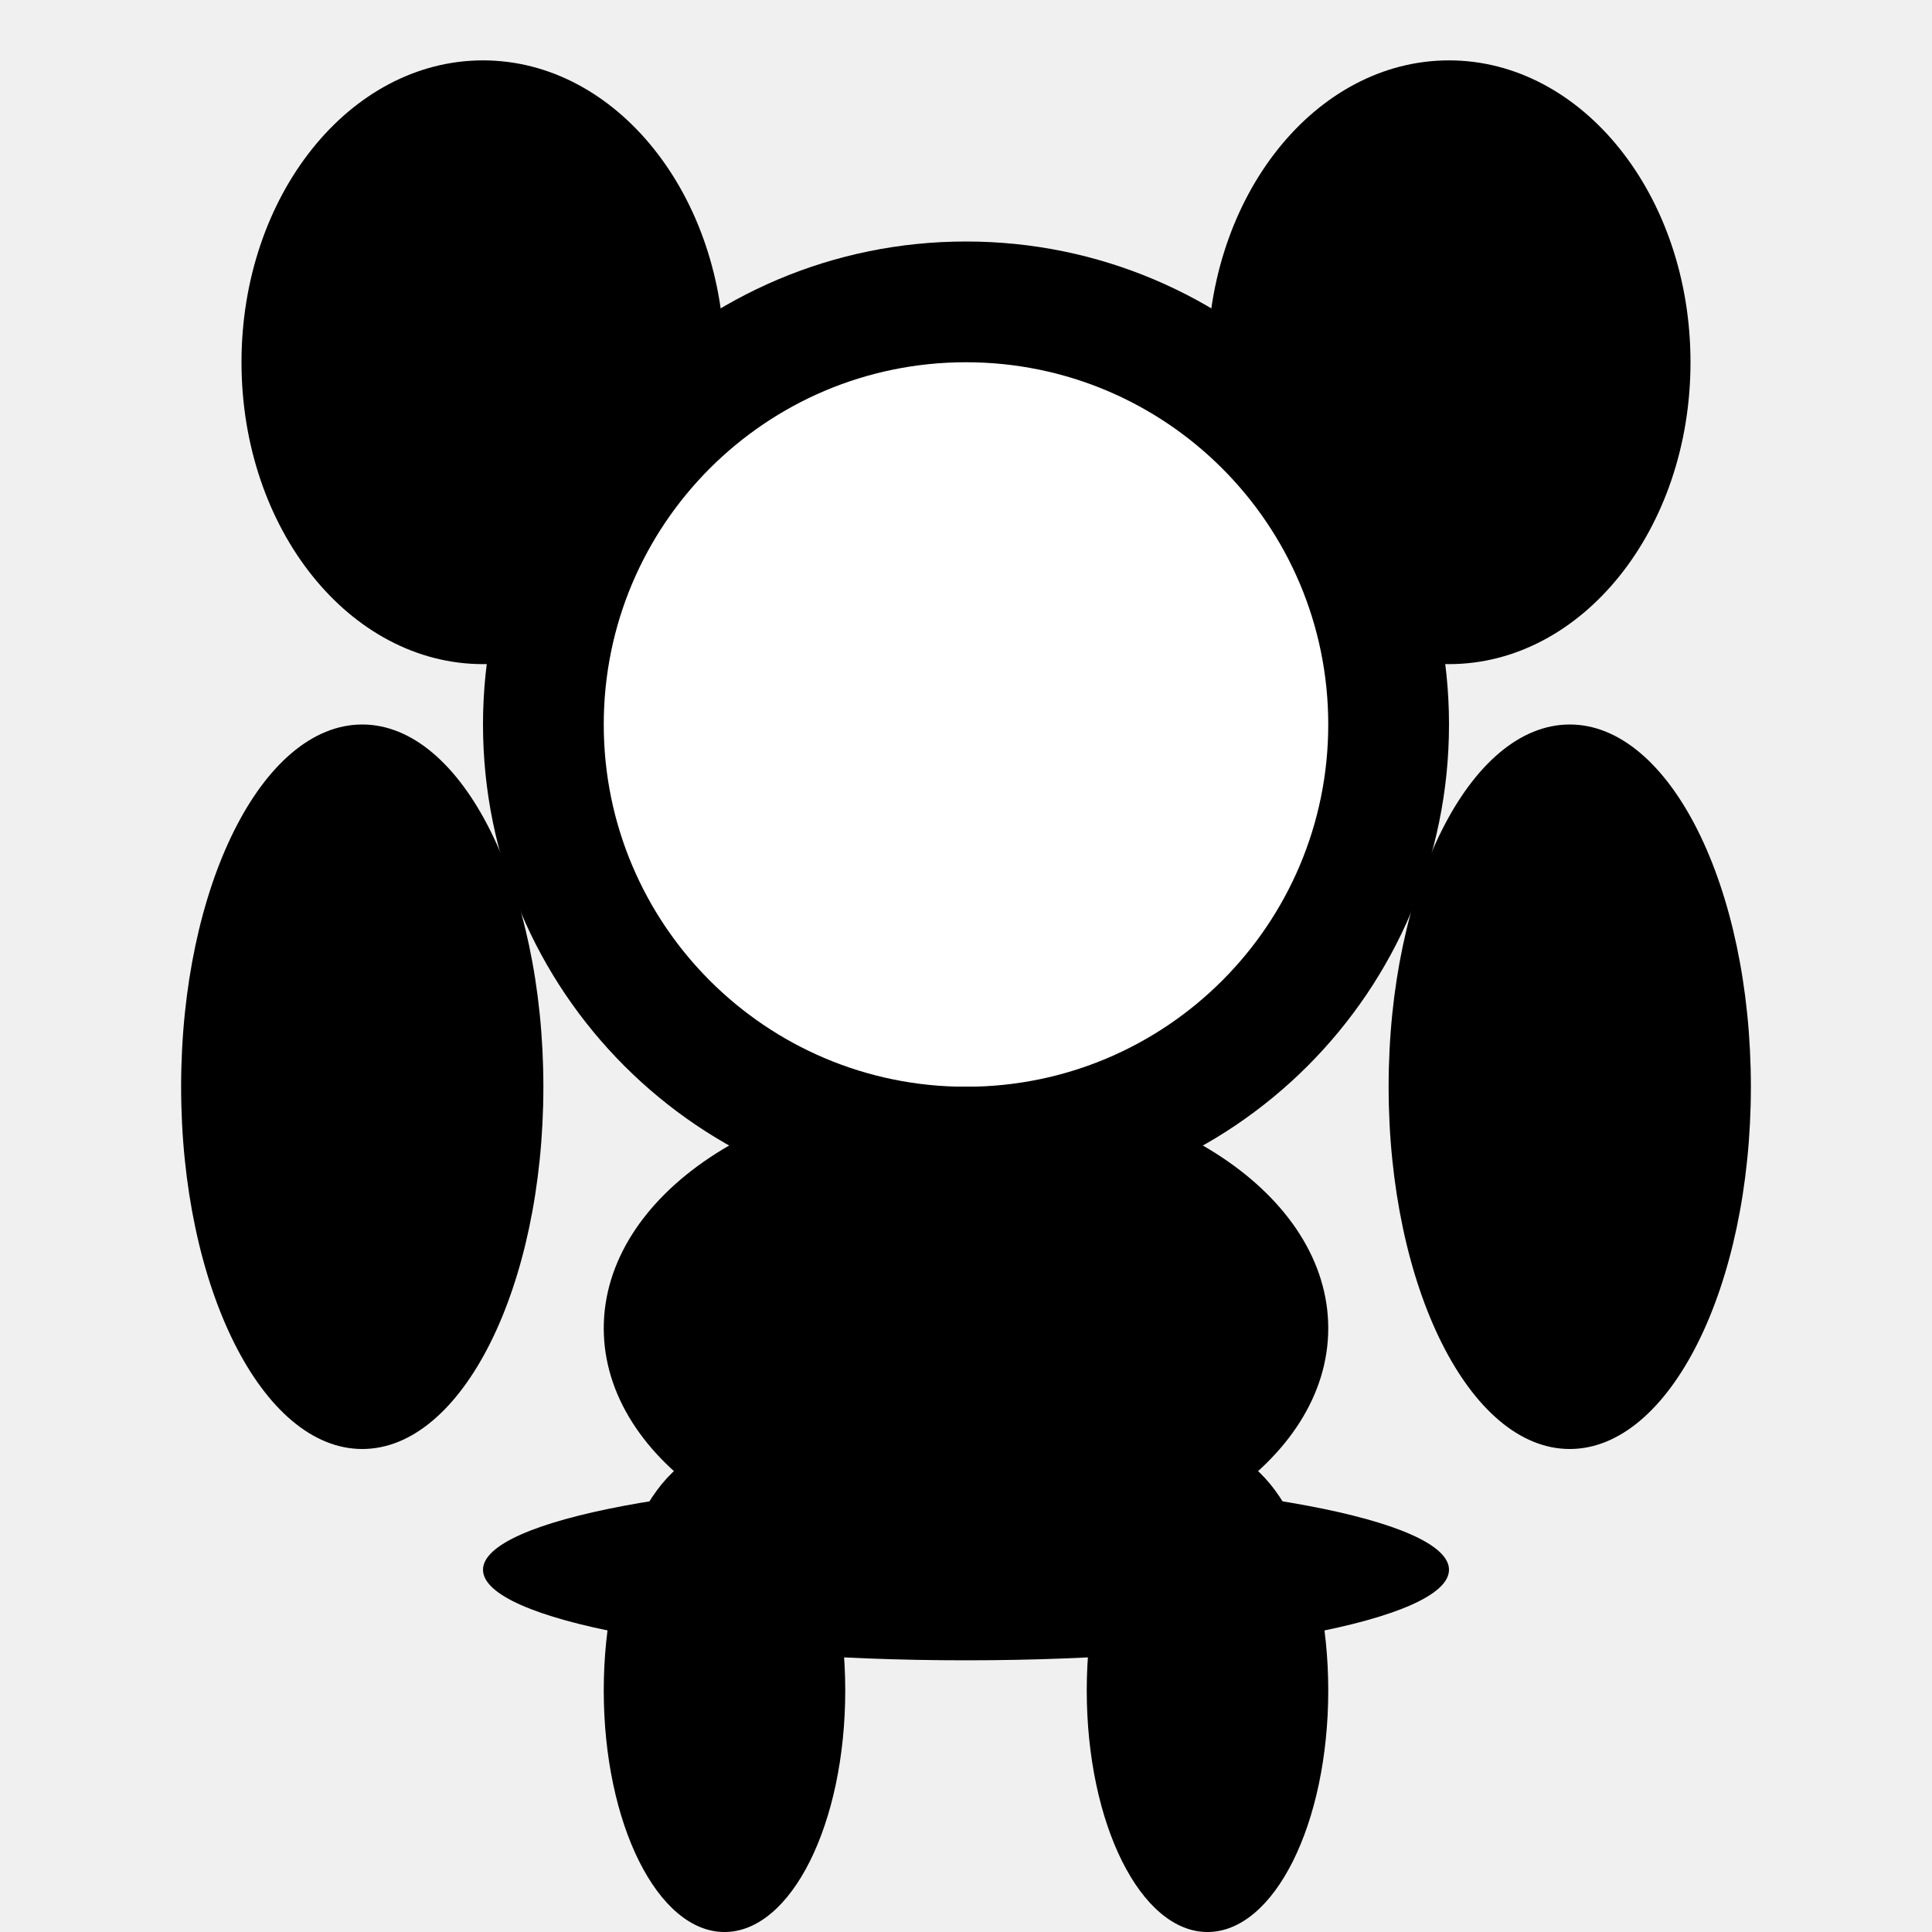
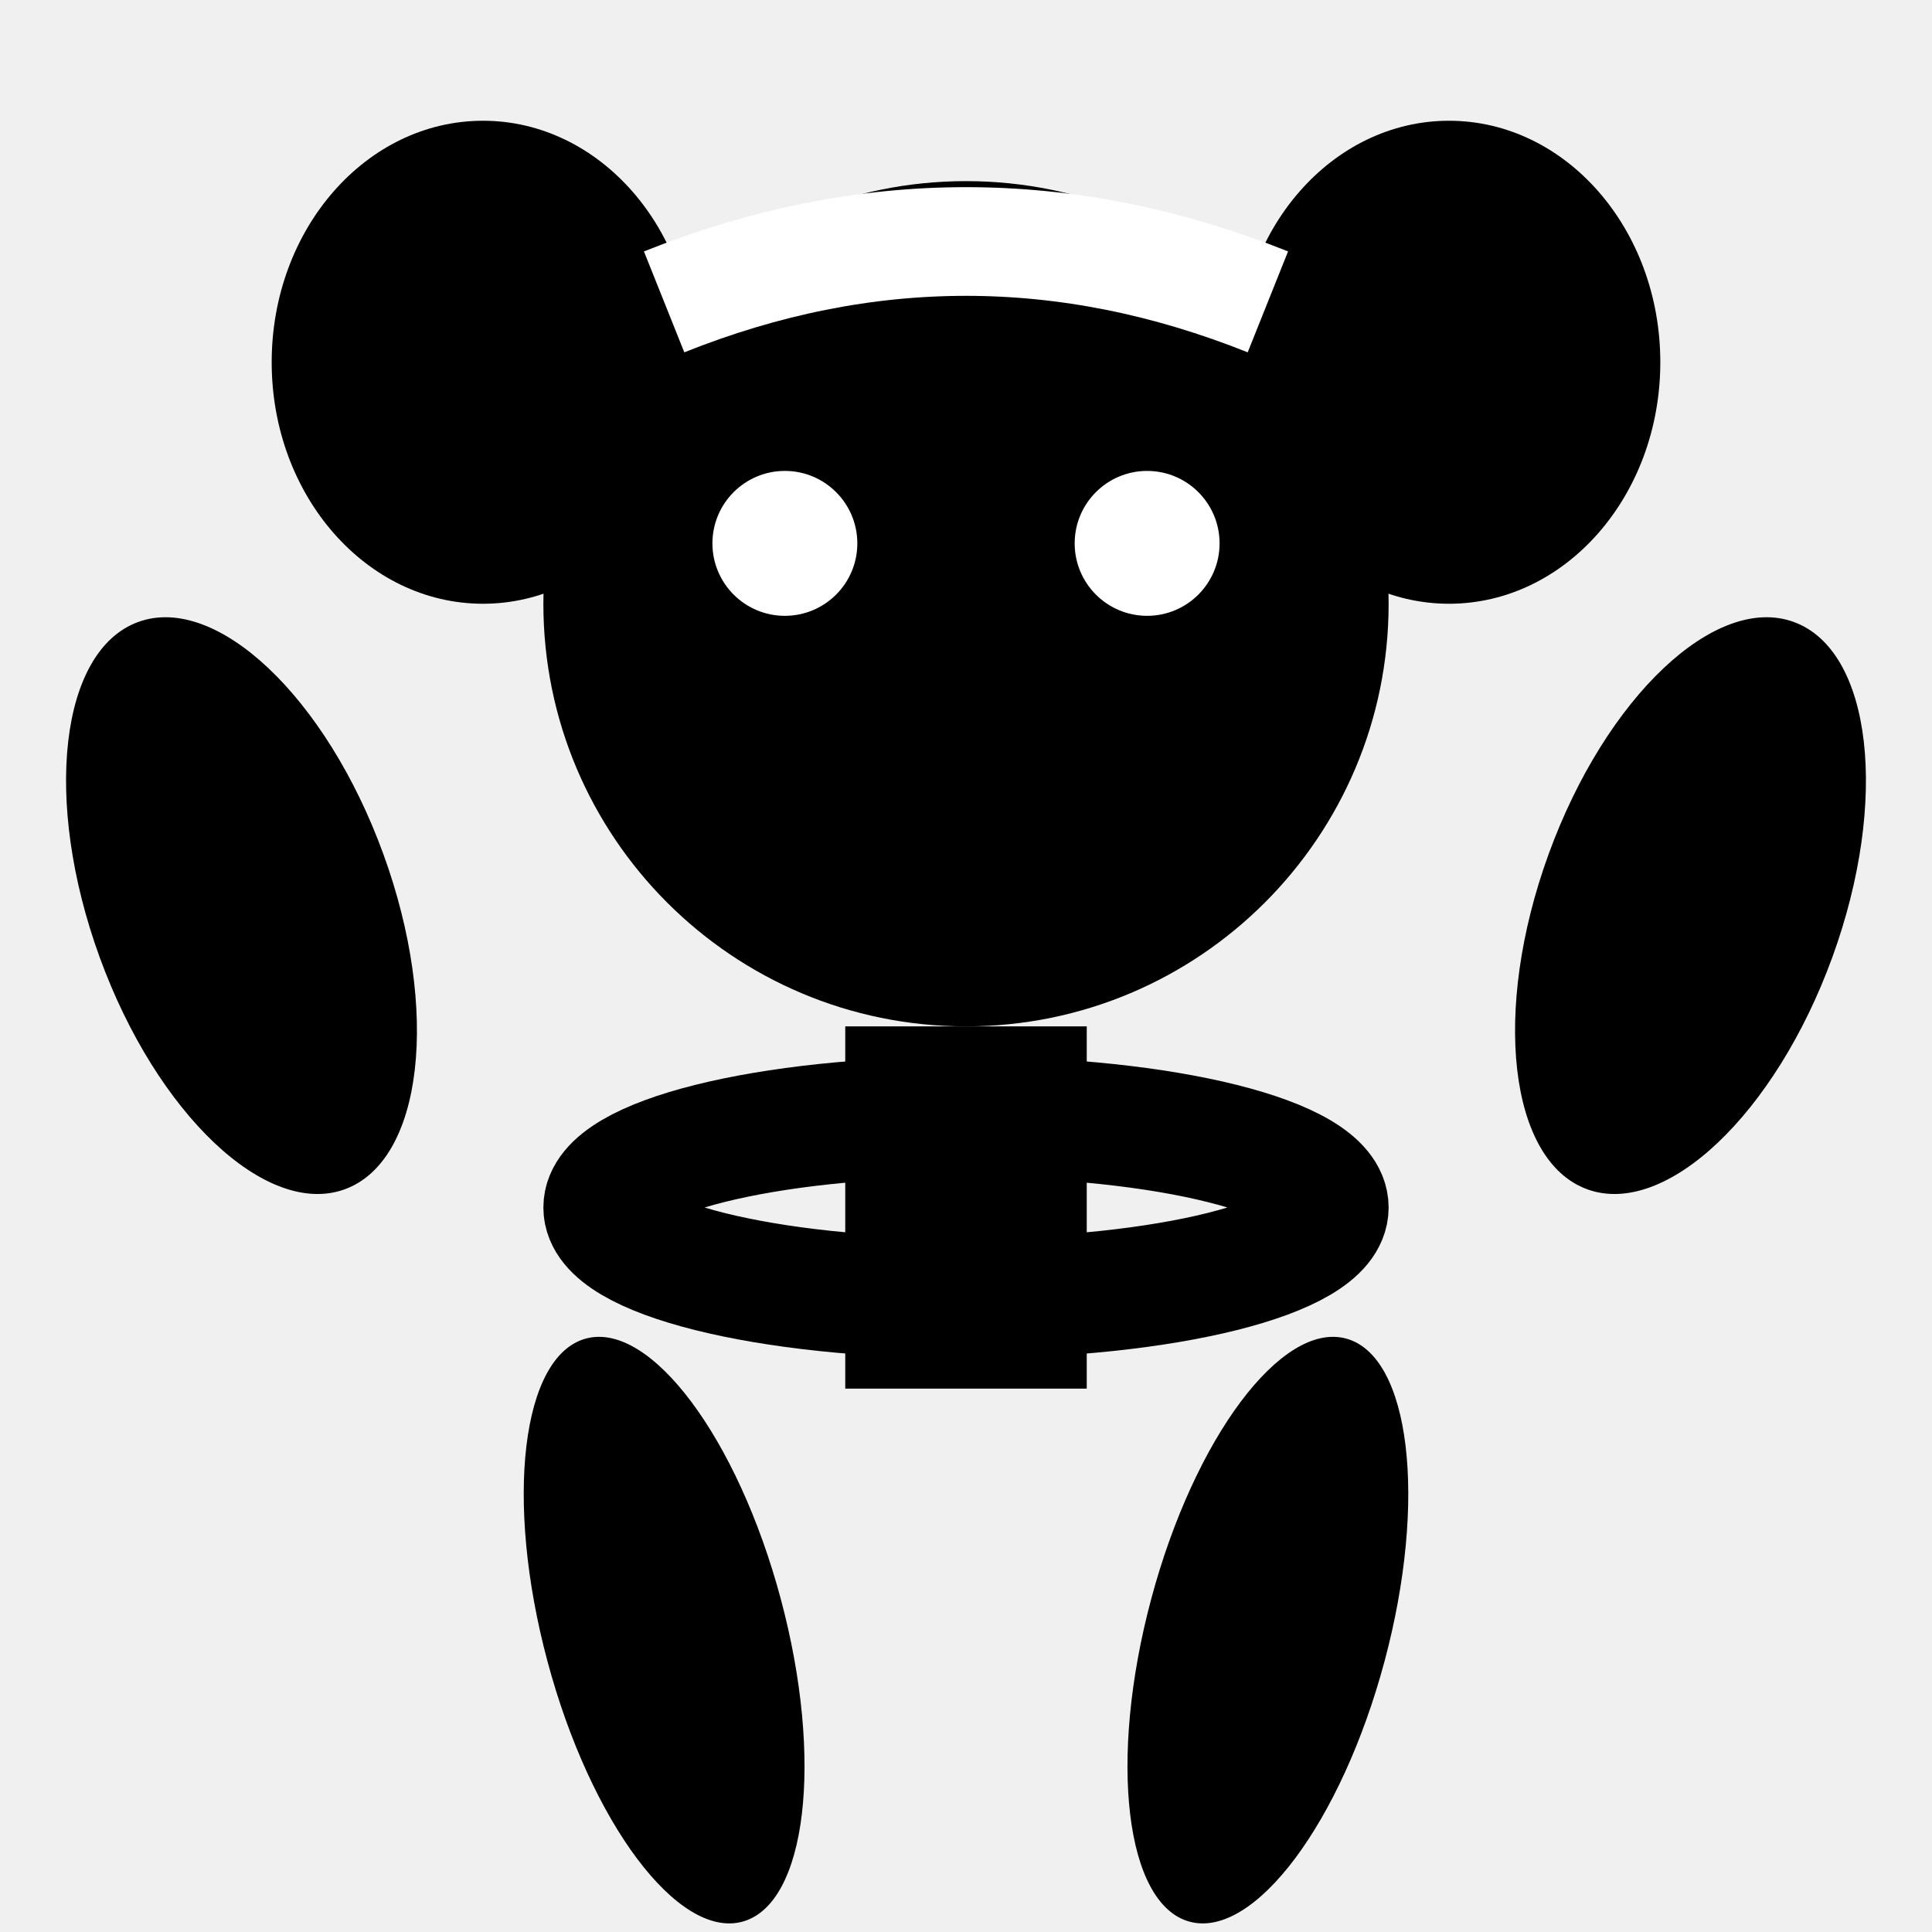
<svg xmlns="http://www.w3.org/2000/svg" viewBox="0 0 32 32" width="32" height="32">
-   <ellipse cx="8" cy="6" rx="4" ry="5" fill="black" />
-   <ellipse cx="24" cy="6" rx="4" ry="5" fill="black" />
-   <circle cx="16" cy="12" r="8" fill="black" />
-   <circle cx="16" cy="12" r="6" fill="white" />
-   <circle cx="13" cy="10" r="1.5" fill="white" />
-   <circle cx="19" cy="10" r="1.5" fill="white" />
-   <path d="M 12 6 Q 16 4 20 6" stroke="black" stroke-width="1.5" fill="none" />
-   <path d="M 12 15 Q 16 18 20 15" stroke="white" stroke-width="2" fill="none" />
-   <ellipse cx="16" cy="22" rx="6" ry="4" fill="black" />
-   <ellipse cx="6" cy="18" rx="3" ry="6" fill="black" />
-   <ellipse cx="26" cy="18" rx="3" ry="6" fill="black" />
-   <ellipse cx="16" cy="26" rx="8" ry="1.5" fill="black" />
-   <ellipse cx="12" cy="28" rx="2" ry="4" fill="black" />
-   <ellipse cx="20" cy="28" rx="2" ry="4" fill="black" />
+   <ellipse cx="8" cy="6" rx="3.5" ry="4" fill="black" />
+   <ellipse cx="24" cy="6" rx="3.5" ry="4" fill="black" />
+   <circle cx="16" cy="10" r="7" fill="black" />
+   <circle cx="13" cy="9" r="1.2" fill="white" />
+   <circle cx="19" cy="9" r="1.2" fill="white" />
+   <path d="M 11 5 Q 16 3 21 5" stroke="white" stroke-width="1.8" fill="none" />
+   <ellipse cx="4" cy="15" rx="2.5" ry="5" fill="black" transform="rotate(-20 4 15)" />
+   <ellipse cx="28" cy="15" rx="2.5" ry="5" fill="black" transform="rotate(20 28 15)" />
+   <rect x="14" y="17" width="4" height="6" fill="black" />
+   <ellipse cx="16" cy="20" rx="6" ry="1.5" fill="none" stroke="black" stroke-width="2" />
+   <ellipse cx="11" cy="27" rx="2" ry="5" fill="black" transform="rotate(-15 11 27)" />
+   <ellipse cx="21" cy="27" rx="2" ry="5" fill="black" transform="rotate(15 21 27)" />
</svg>
